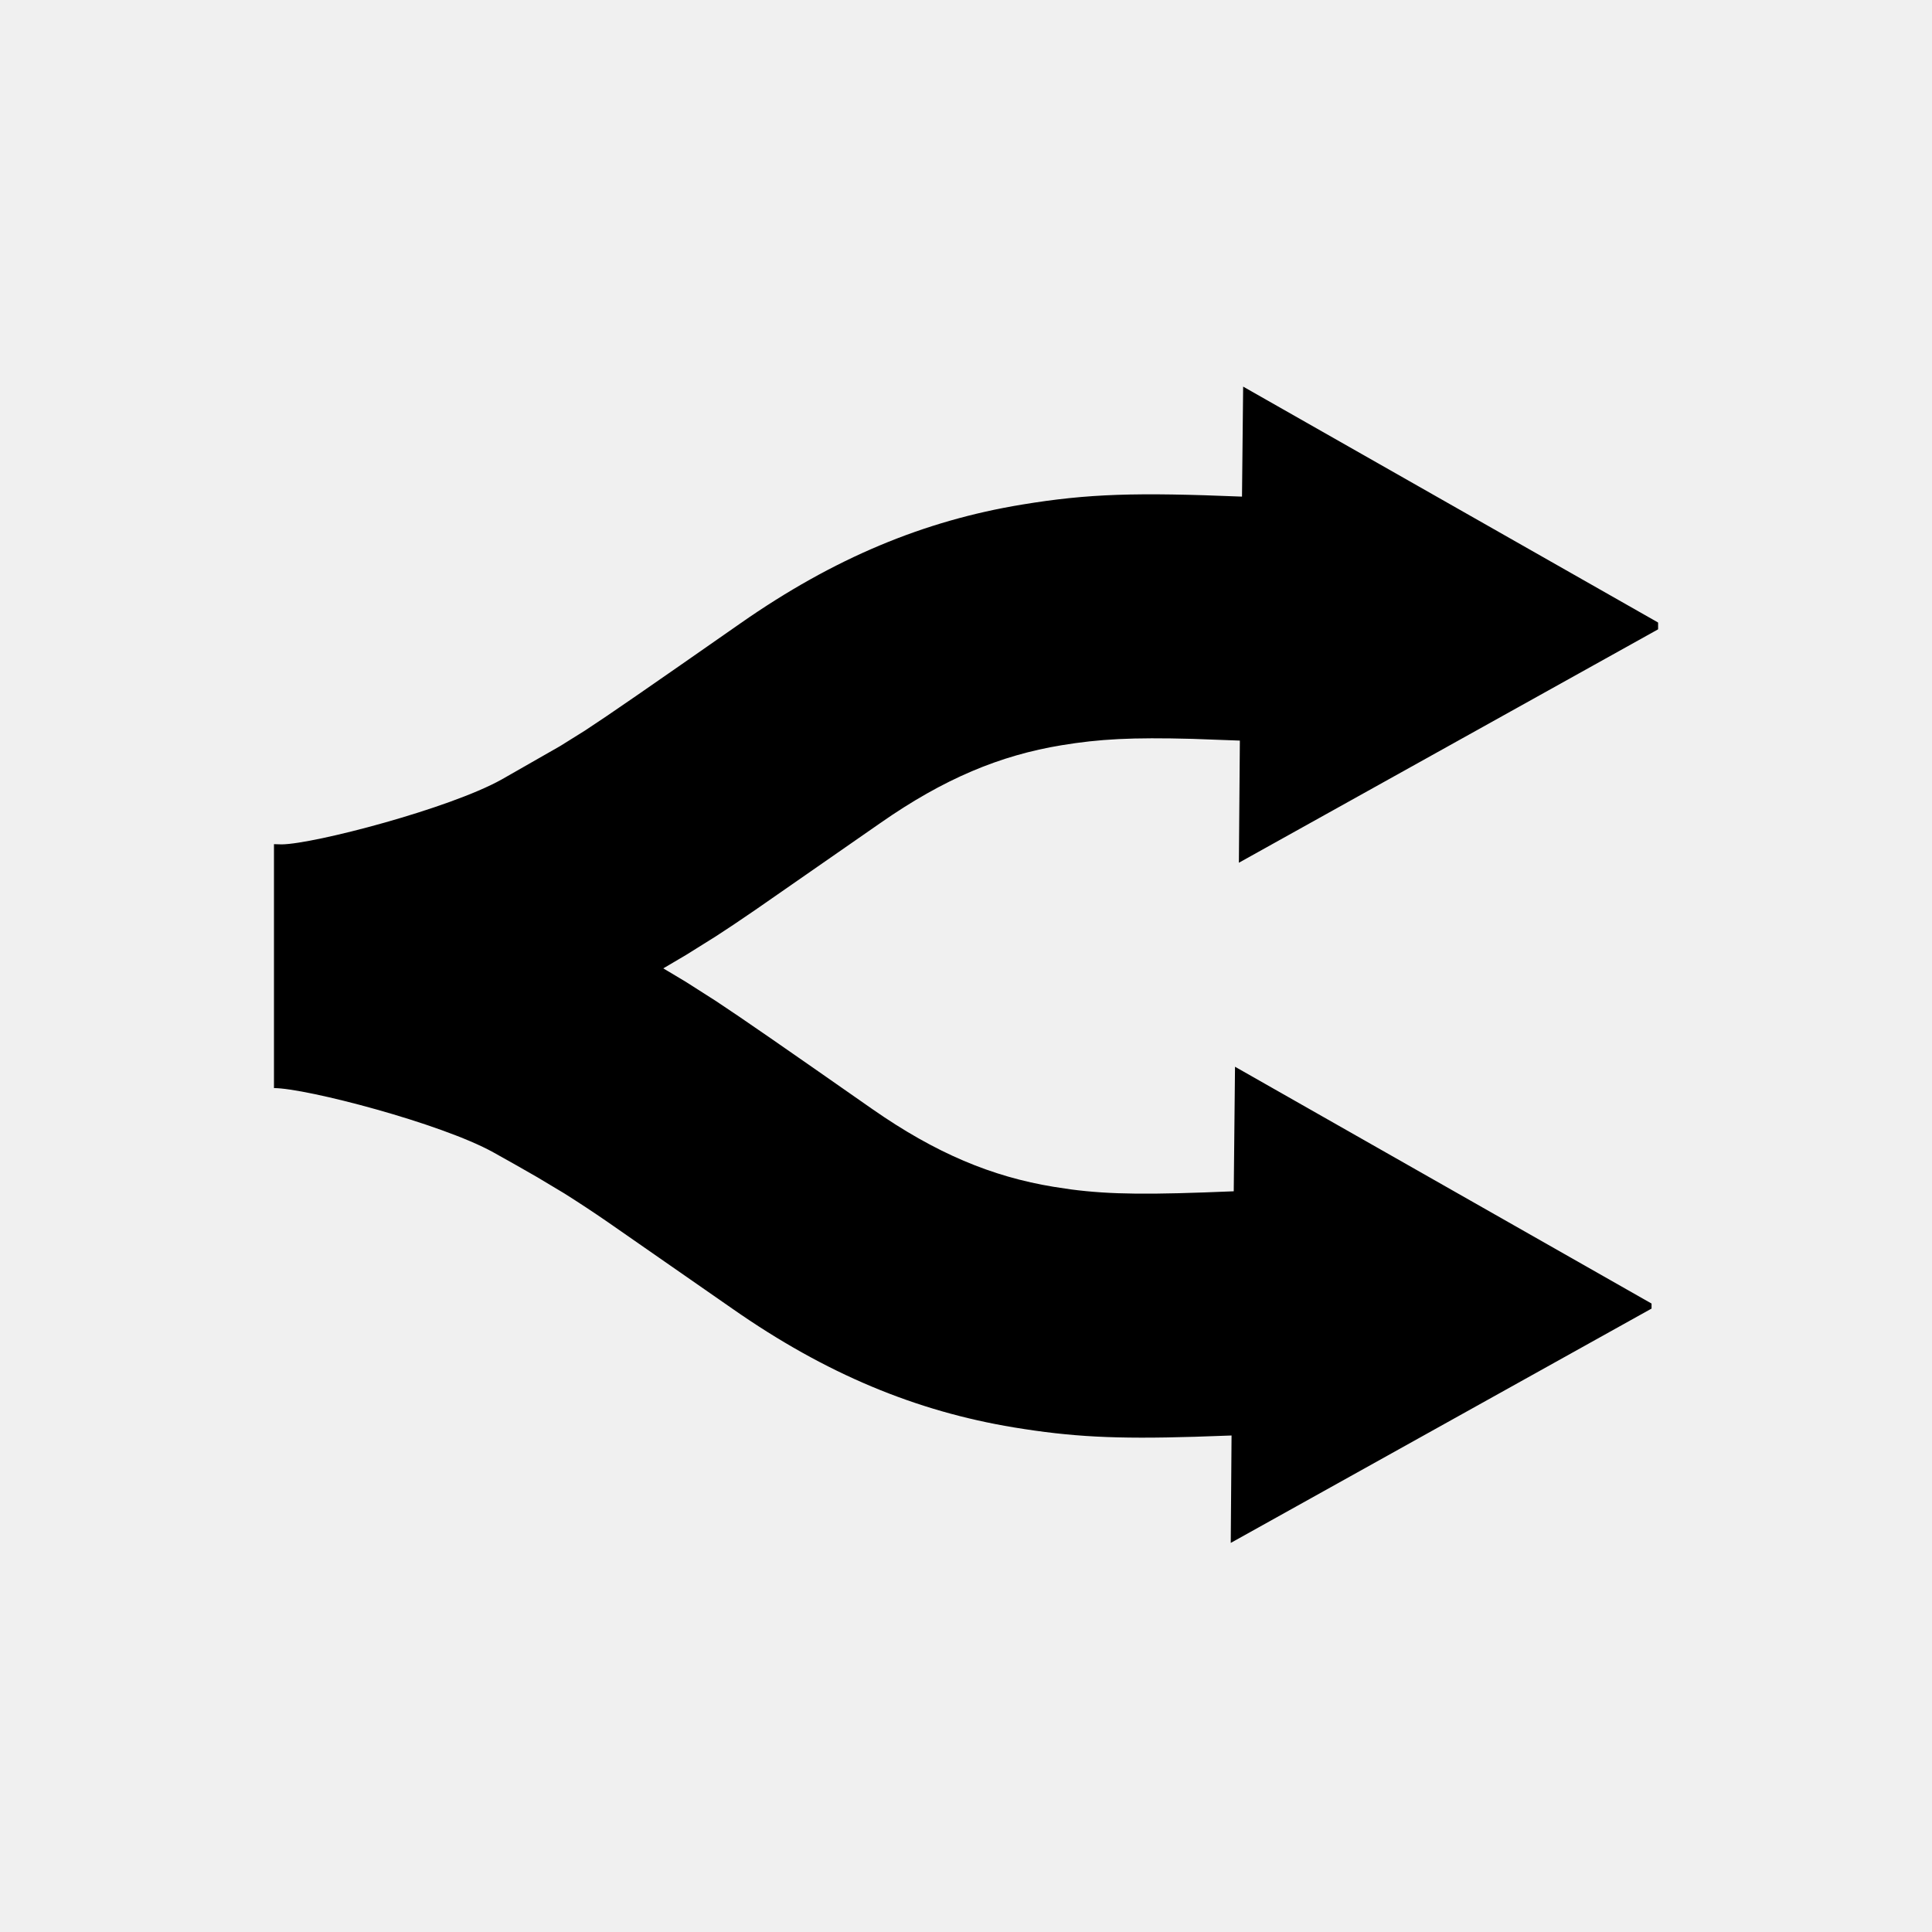
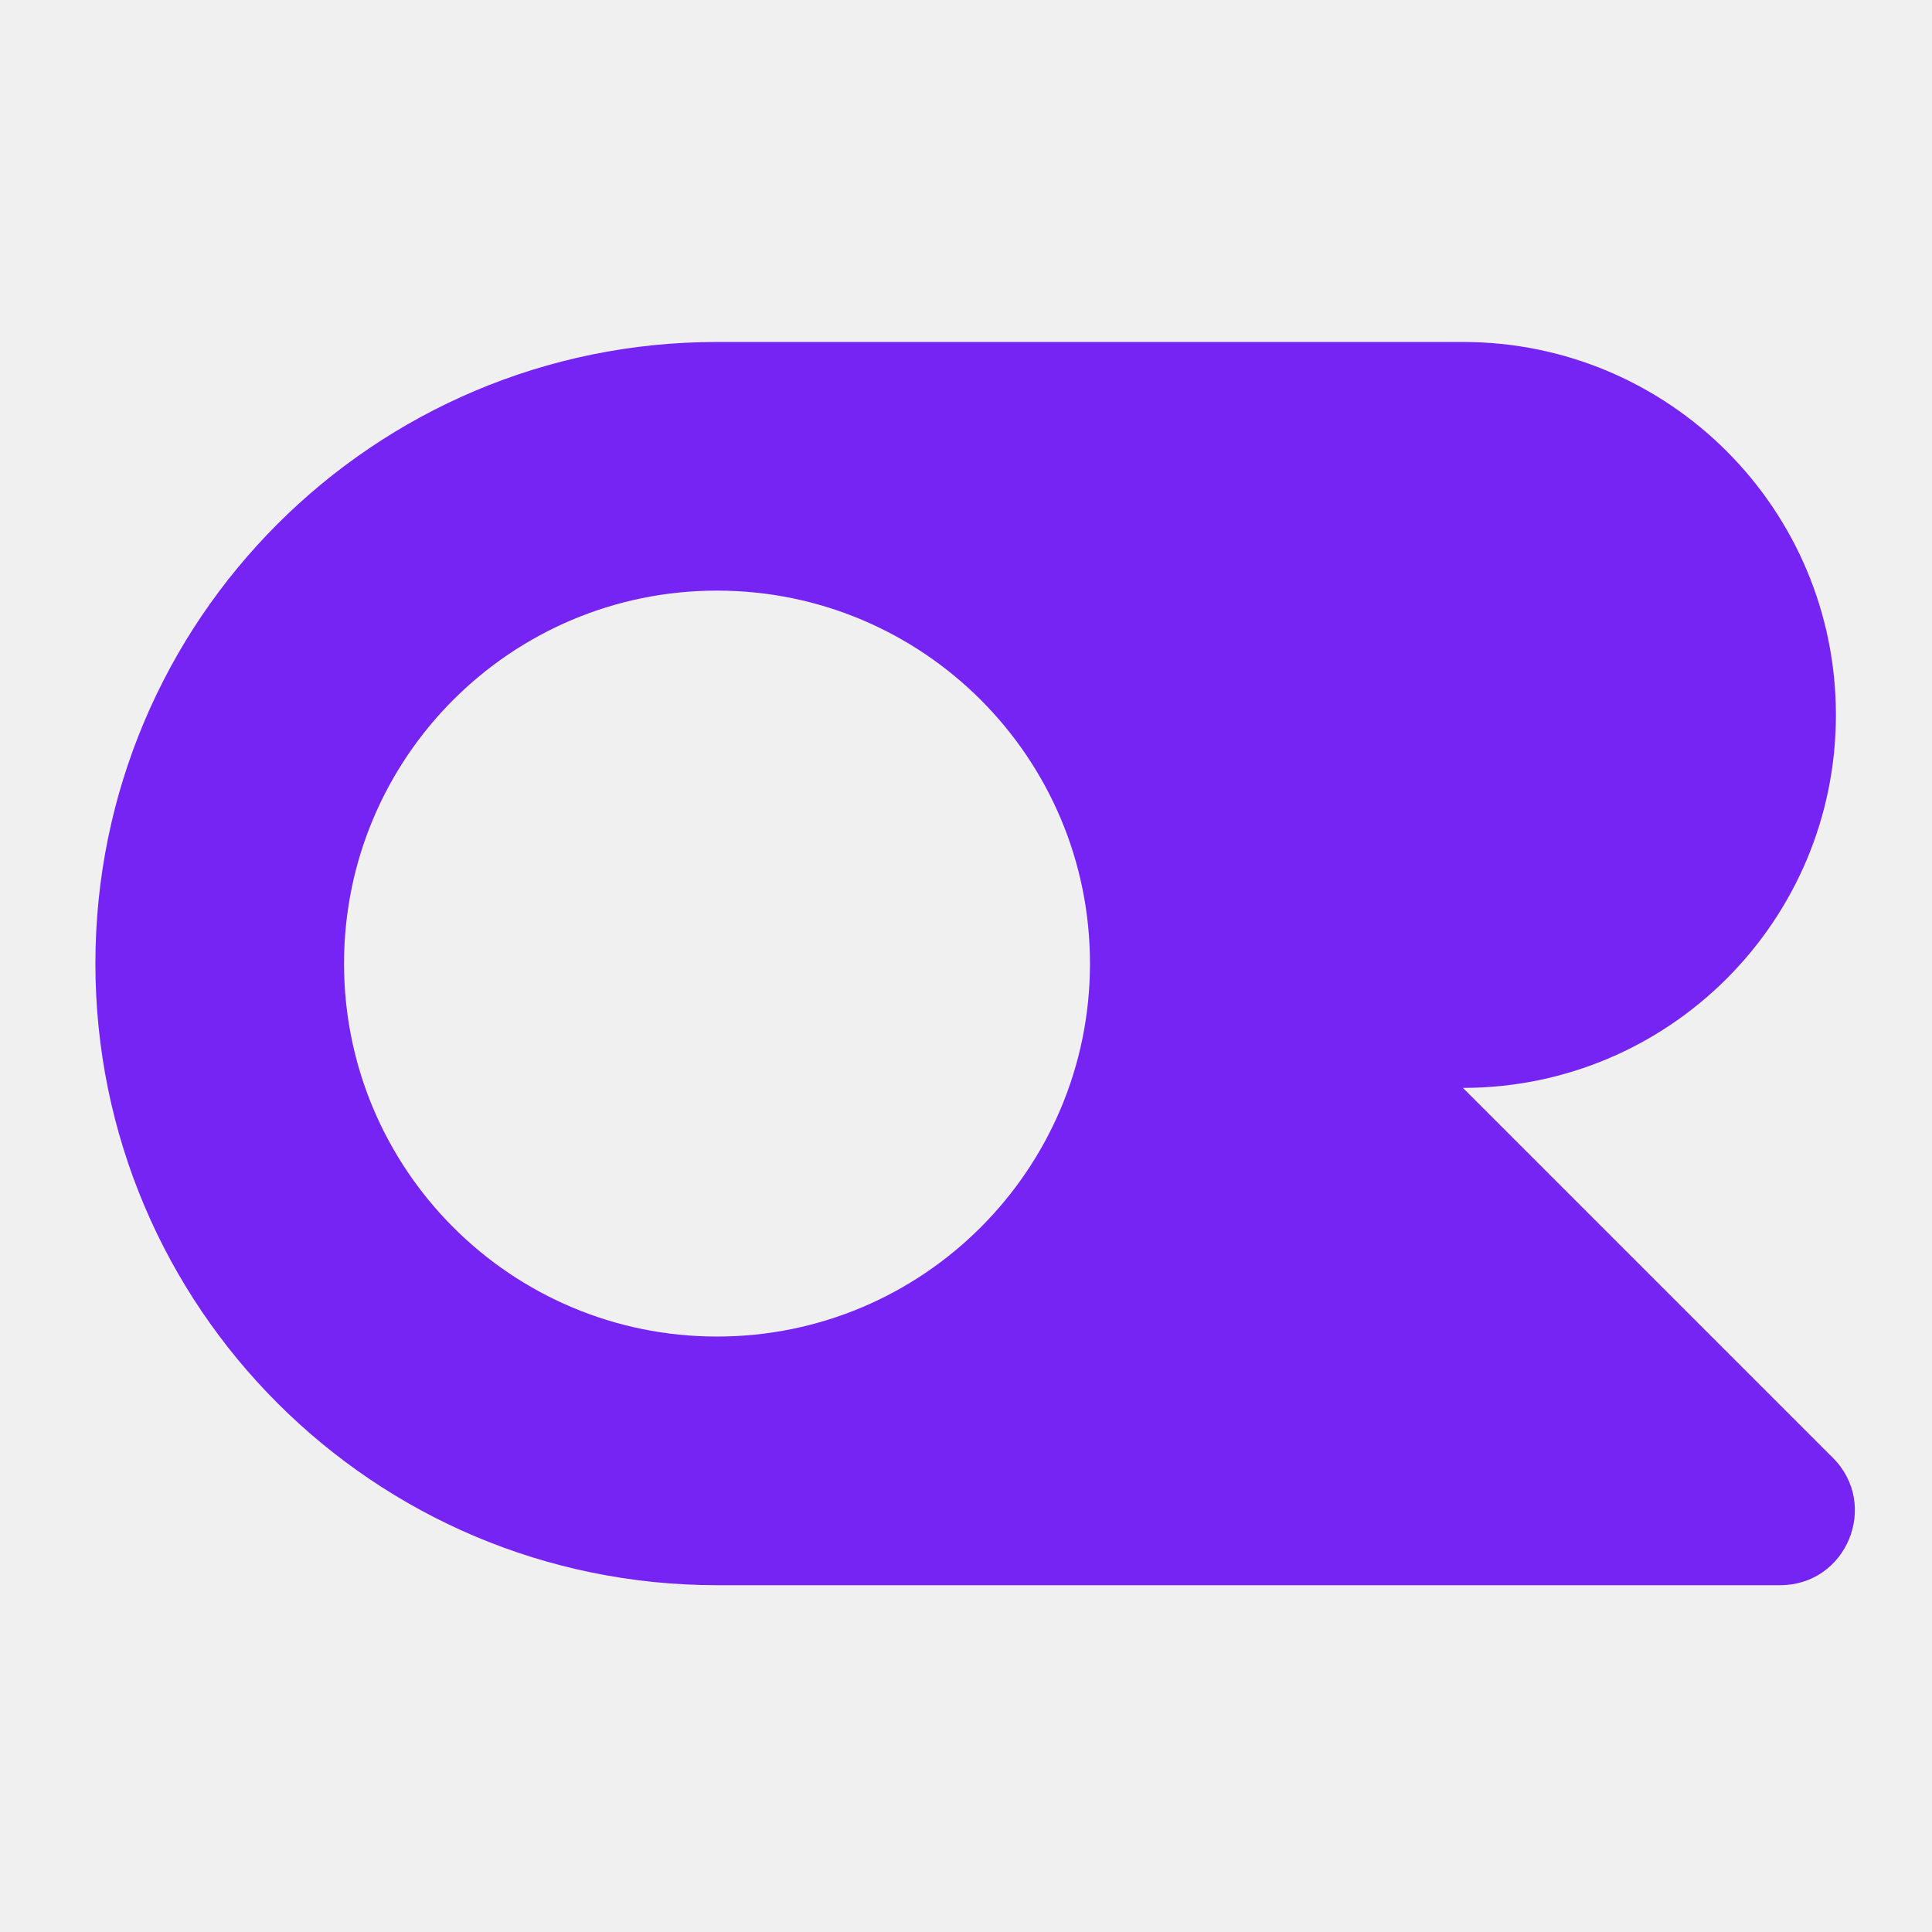
- <svg xmlns="http://www.w3.org/2000/svg" width="120" height="120" viewBox="0 0 120 120" fill="none">
-   <g clip-path="url(#clip0_36_28124)">
-     <mask id="mask0_36_28124" style="mask-type:luminance" maskUnits="userSpaceOnUse" x="17" y="17" width="86" height="86">
-       <path d="M103 17H17V103H103V17Z" fill="white" />
-     </mask>
-     <g mask="url(#mask0_36_28124)">
-       <path fill-rule="evenodd" clip-rule="evenodd" d="M77.214 24.013L103.086 38.722V39.034L76.949 53.586L77.01 46L74.068 45.892C70.273 45.792 68.295 45.9 65.941 46.287C62.129 46.914 58.638 48.354 54.664 51.131L46.903 56.524C45.885 57.223 45.129 57.728 44.466 58.155L42.621 59.308L41.198 60.147L42.578 60.971L44.477 62.182C46.183 63.307 48.669 65.035 54.156 68.869C58.133 71.646 61.62 73.086 65.432 73.713L66.507 73.875C68.994 74.201 71.434 74.212 76.63 73.993L76.709 66.257L102.581 80.966V81.278L76.444 95.833L76.494 89.161L74.219 89.24C69.252 89.391 66.561 89.247 62.974 88.659C56.904 87.656 51.292 85.341 45.484 81.281L37.751 75.906C36.862 75.293 35.96 74.698 35.046 74.122L33.372 73.119C32.468 72.598 31.561 72.084 30.649 71.578C27.42 69.782 19.017 67.582 17 67.582V52.432L17.502 52.446C19.523 52.421 27.929 50.218 31.151 48.419L34.791 46.34L36.361 45.359C37.894 44.355 40.202 42.757 45.986 38.719C51.794 34.659 57.402 32.34 63.476 31.341C67.604 30.66 70.549 30.577 77.143 30.846L77.214 24.013Z" fill="black" />
-     </g>
-   </g>
+ <svg xmlns="http://www.w3.org/2000/svg" viewBox="0 -53.85 401.4 401.4">
  <defs>
-     <clipPath id="clip0_36_28124">
-       <rect width="86" height="86" fill="white" transform="translate(17 17)" />
-     </clipPath>
+     <style>.st-glyph { fill: #7624F4; }</style>
  </defs>
+   <path class="st-glyph" d="M303.947,17.199c42.797,0,77.489,34.693,77.489,77.489s-34.692,77.489-77.489,77.489l76.862,76.862c9.764,9.763,2.849,26.457-10.957,26.457h-220.883c-71.327,0-129.149-57.822-129.149-129.149S77.642,17.199,148.969,17.199h154.979ZM148.969,68.859c-42.796,0-77.489,34.693-77.489,77.489s34.693,77.489,77.489,77.489,77.489-34.693,77.489-77.489-34.693-77.489-77.489-77.489Z" />
</svg>
